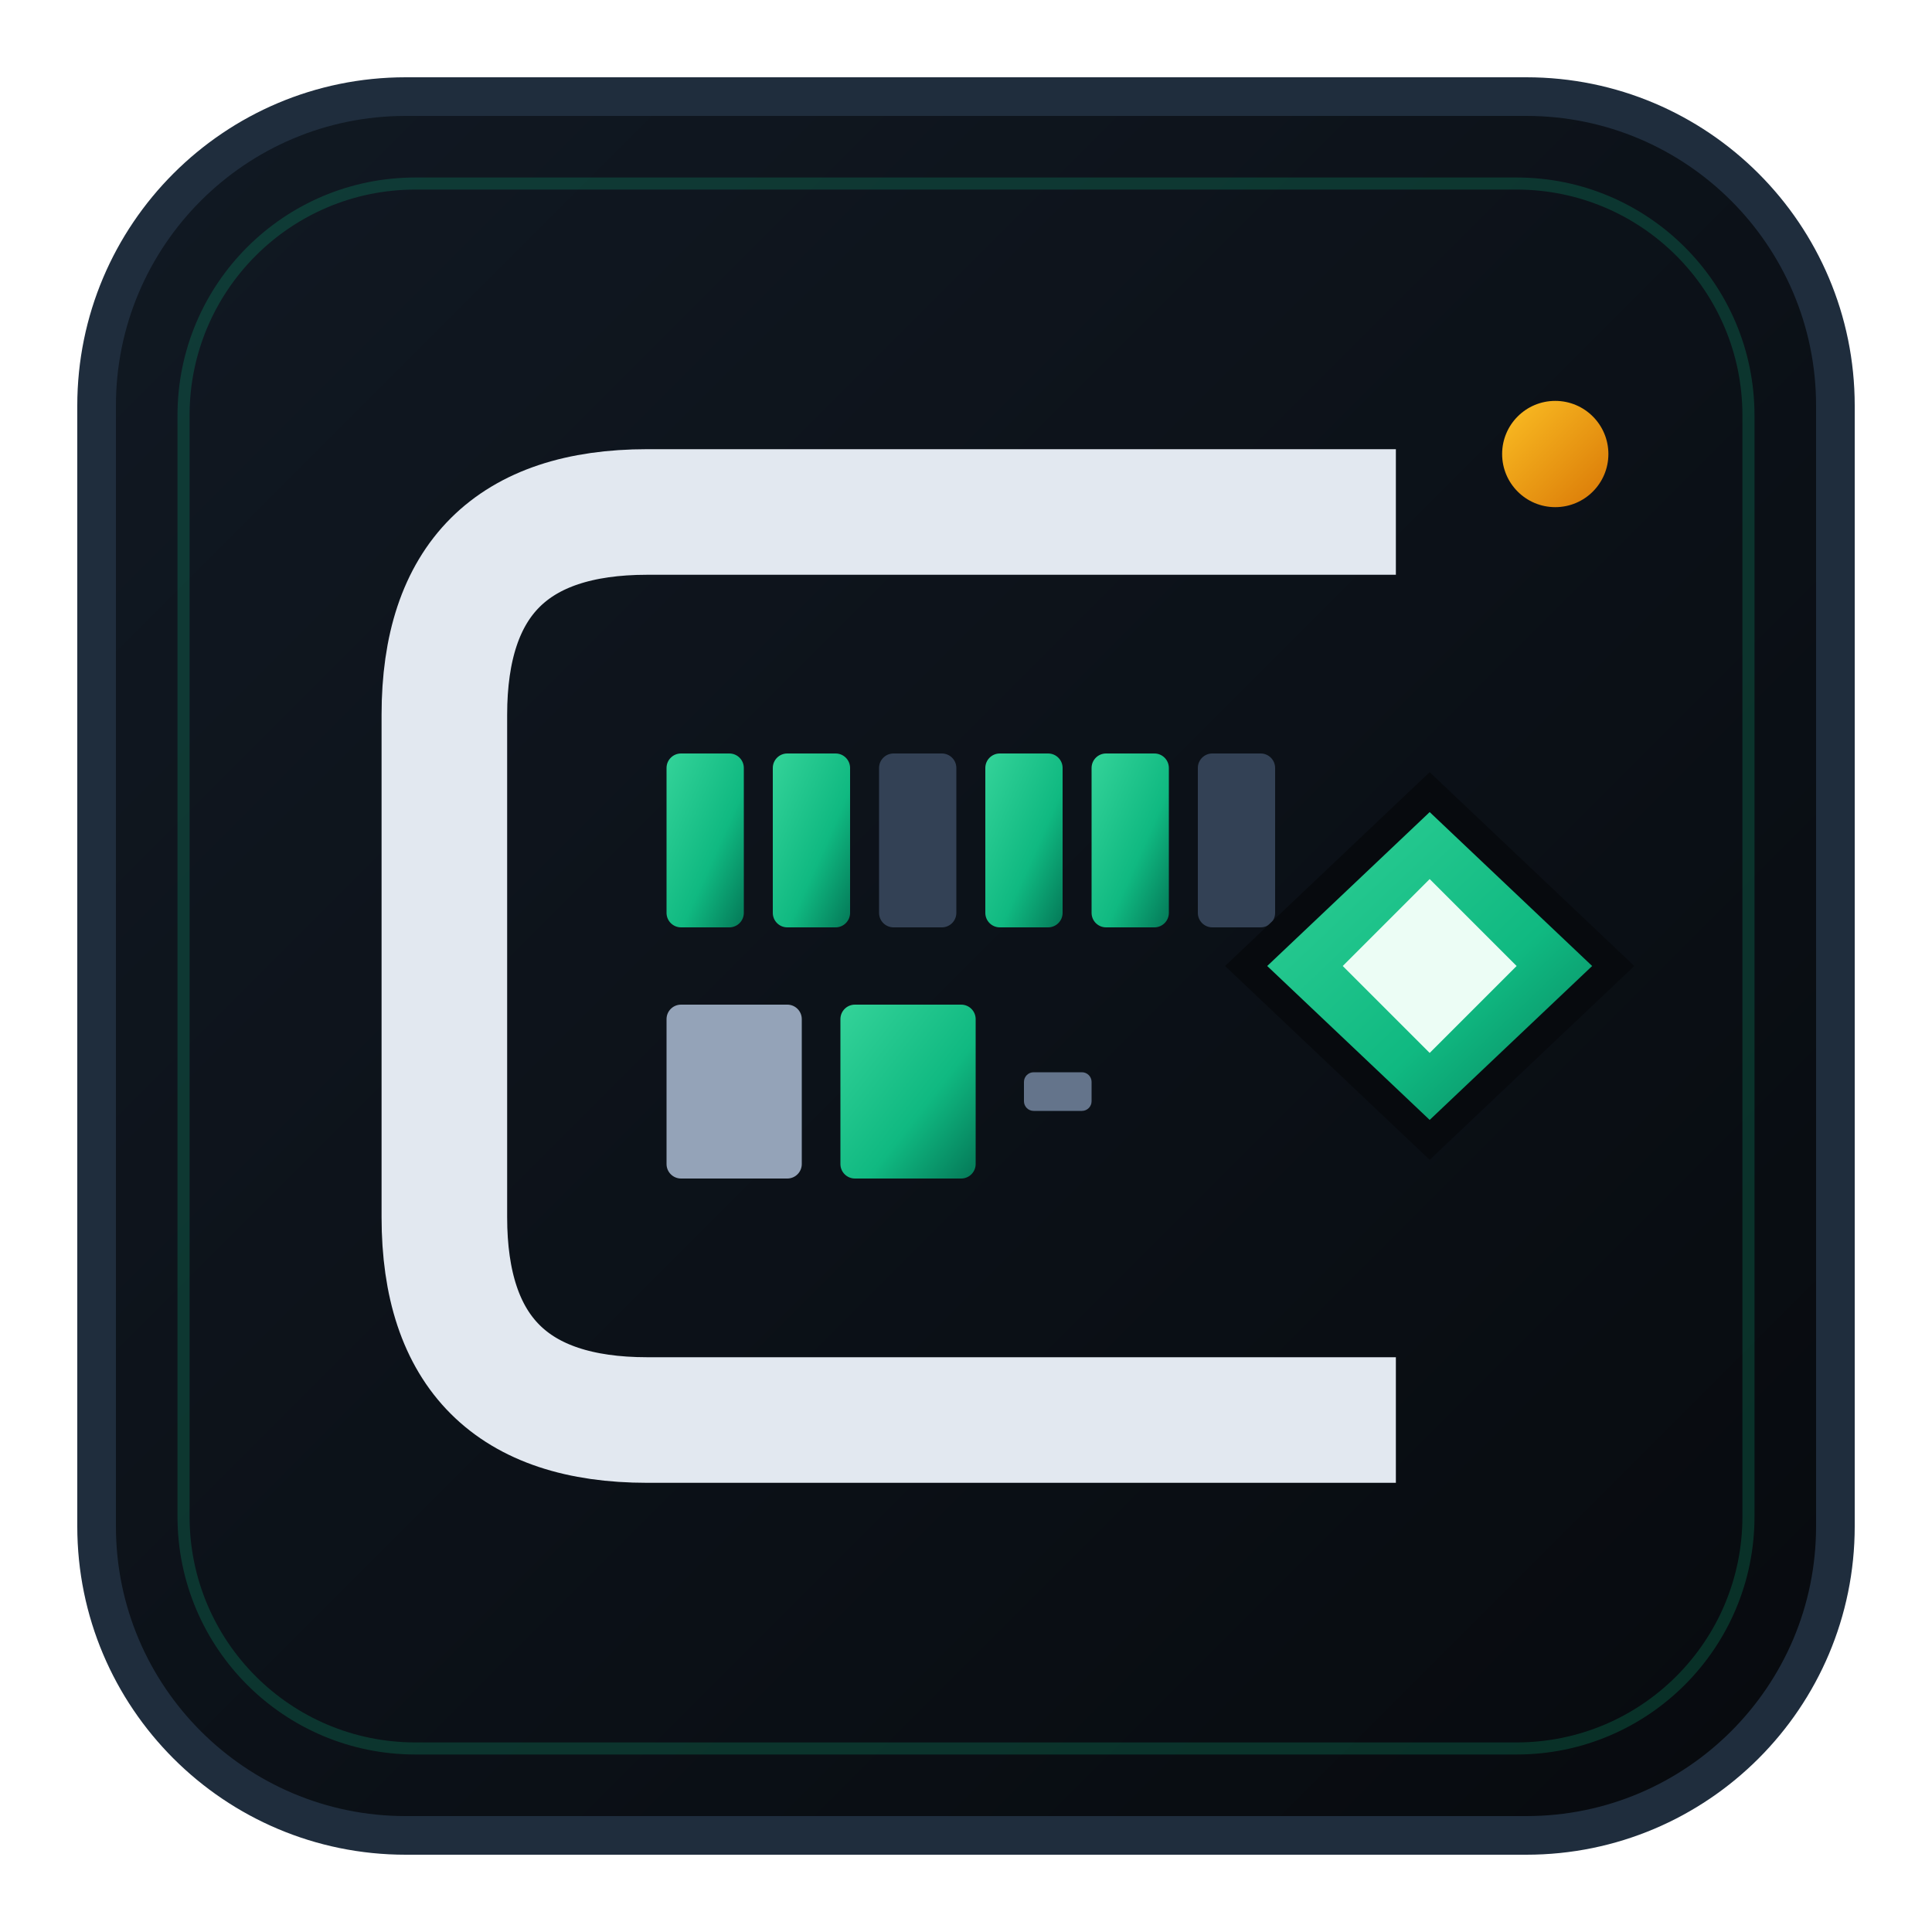
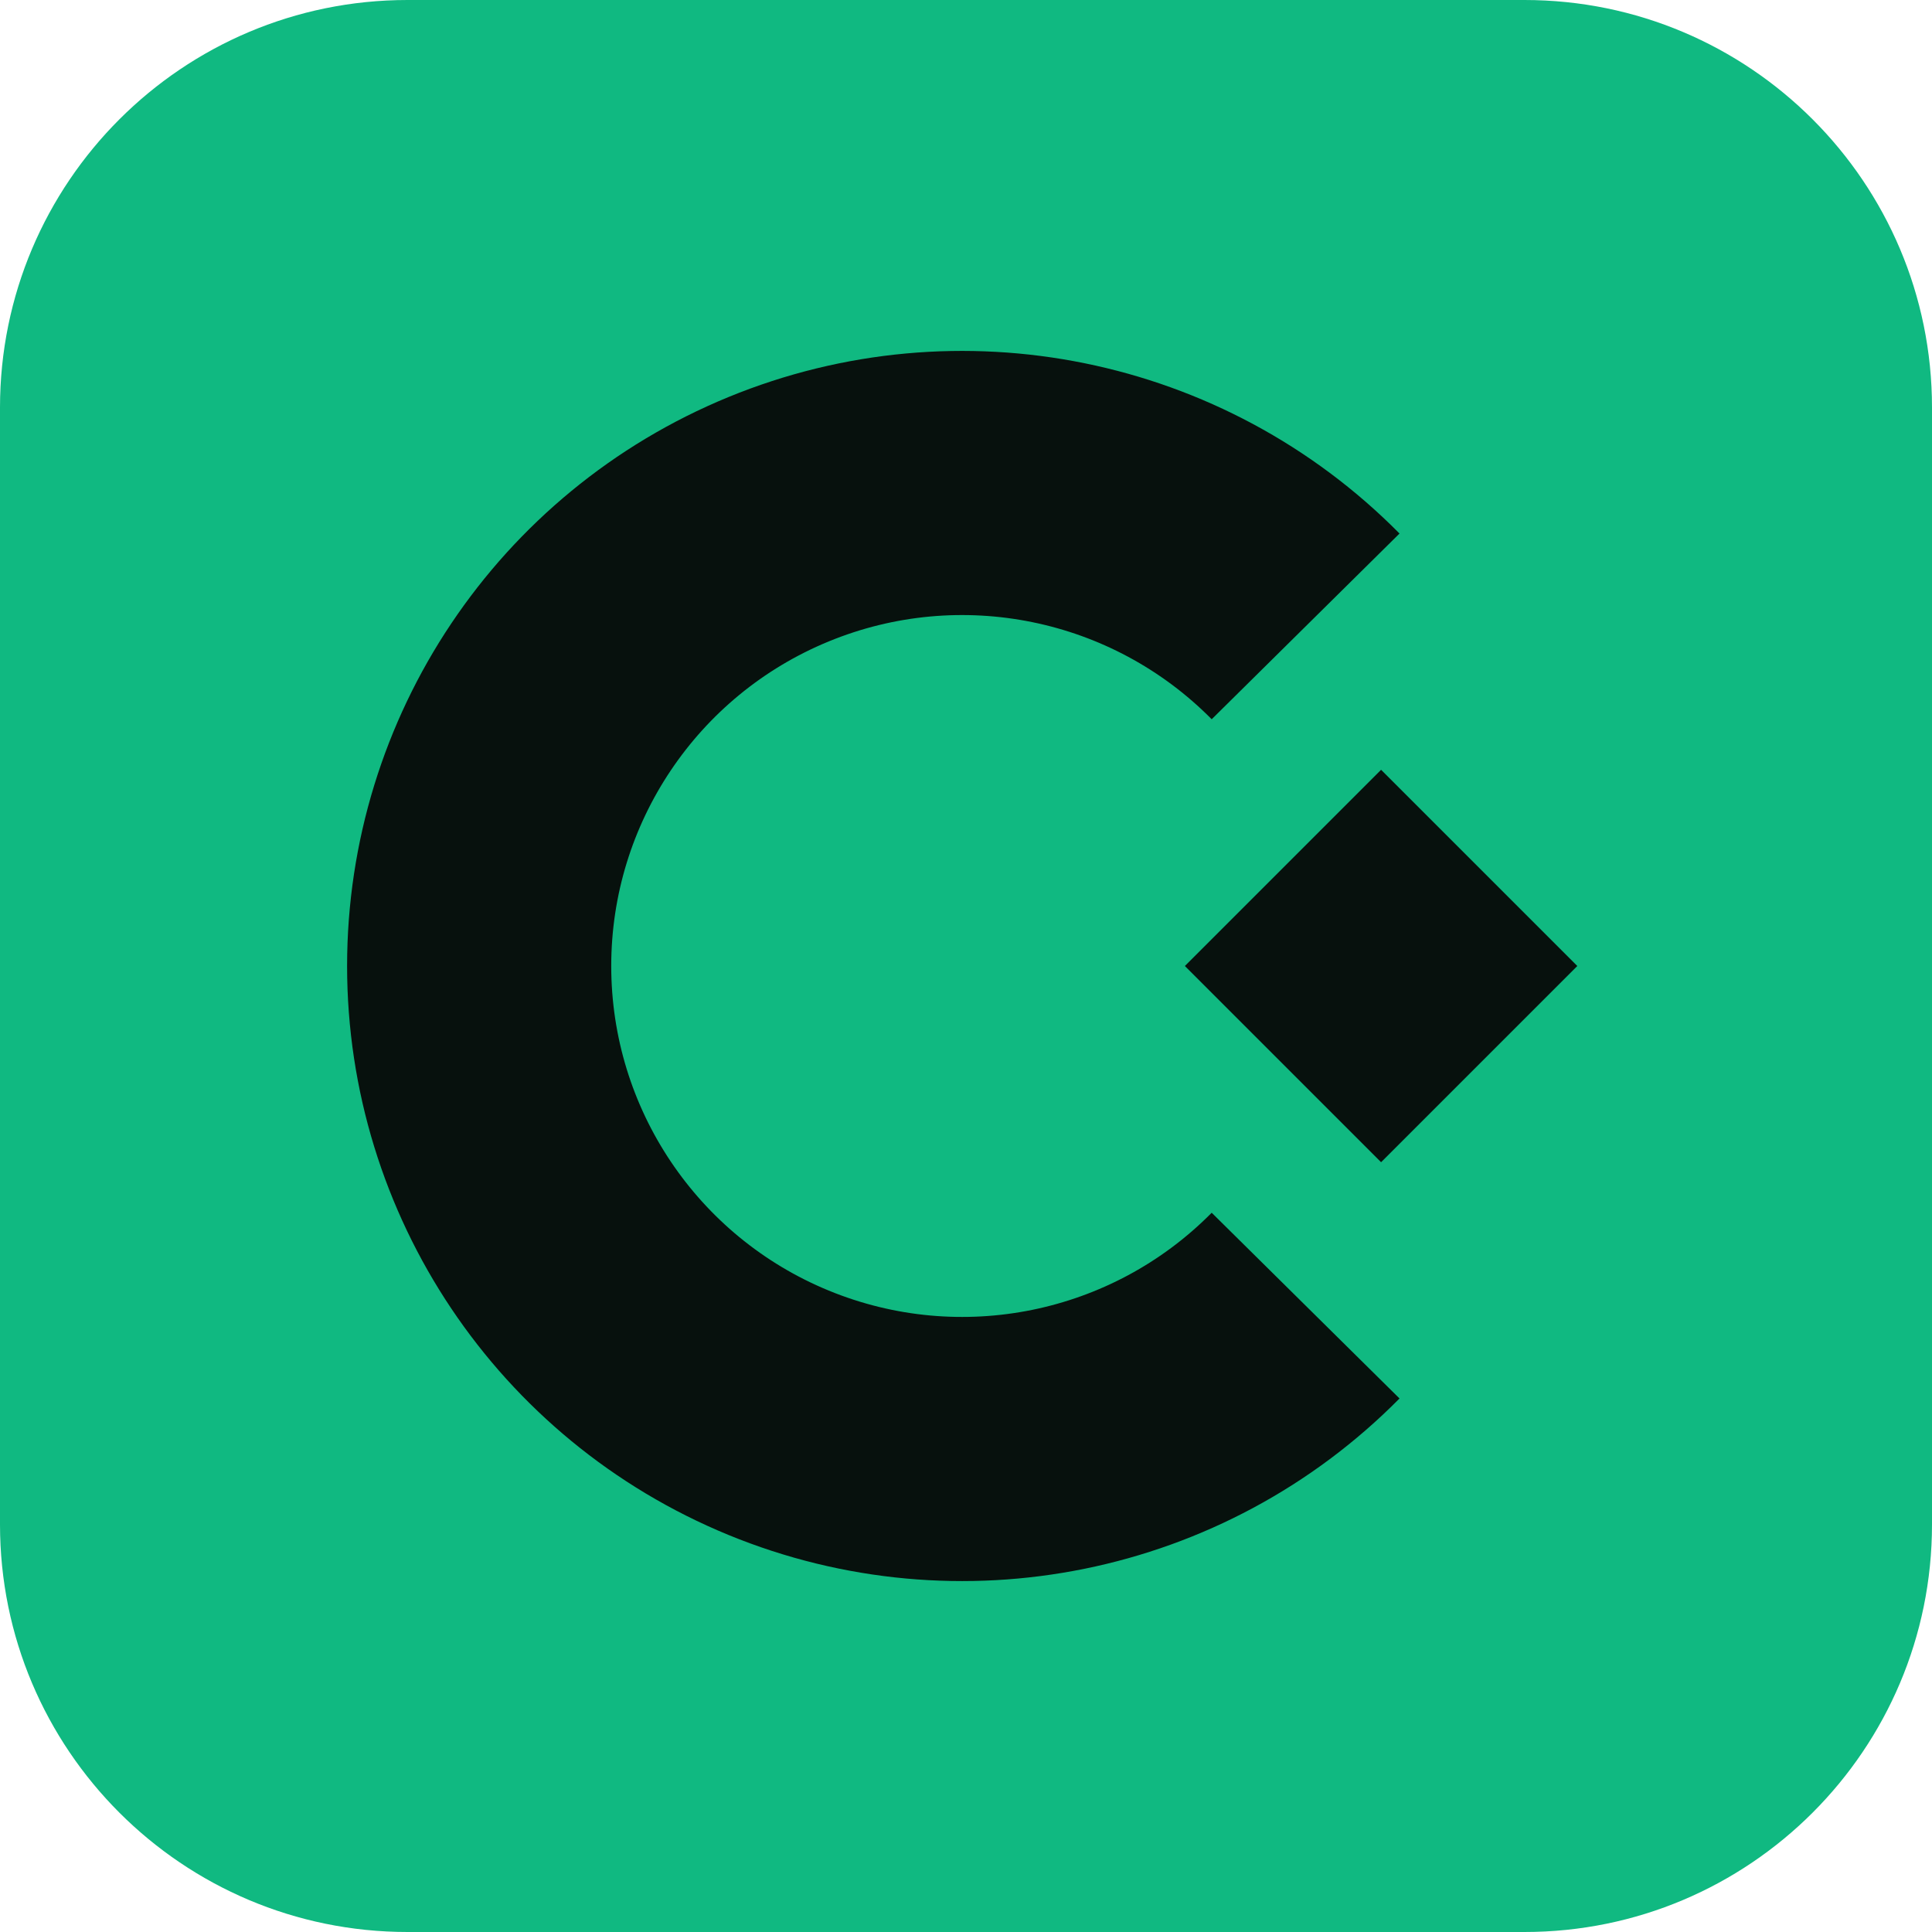
- <svg xmlns="http://www.w3.org/2000/svg" viewBox="0 0 400 400" width="400" height="400">
-   <defs>
-     <linearGradient id="bgPlate" x1="0%" y1="0%" x2="100%" y2="100%">
-       <stop offset="0%" stop-color="#111923" />
-       <stop offset="100%" stop-color="#070a0e" />
-     </linearGradient>
-     <linearGradient id="emGlow" x1="0%" y1="0%" x2="100%" y2="100%">
-       <stop offset="0%" stop-color="#34d399" />
-       <stop offset="60%" stop-color="#10b981" />
-       <stop offset="100%" stop-color="#047857" />
-     </linearGradient>
-     <linearGradient id="amberAccent" x1="0%" y1="0%" x2="100%" y2="100%">
-       <stop offset="0%" stop-color="#fbbf24" />
-       <stop offset="100%" stop-color="#d97706" />
-     </linearGradient>
-   </defs>
-   <rect x="20" y="20" width="360" height="360" rx="64" fill="url(#bgPlate)" stroke="#1f2d3d" stroke-width="8" />
-   <rect x="38" y="38" width="324" height="324" rx="48" fill="none" stroke="#10b981" stroke-opacity="0.22" stroke-width="2.5" />
-   <path d="M276 106 H134 C106 106, 92 120, 92 148 V252 C92 280, 106 294, 134 294 H276" fill="none" stroke="#e2e8f0" stroke-width="26" stroke-linecap="square" stroke-linejoin="miter" />
-   <rect x="138" y="156" width="16" height="36" rx="3" fill="url(#emGlow)" />
-   <rect x="160" y="156" width="16" height="36" rx="3" fill="url(#emGlow)" />
-   <rect x="182" y="156" width="16" height="36" rx="3" fill="#334155" />
-   <rect x="204" y="156" width="16" height="36" rx="3" fill="url(#emGlow)" />
-   <rect x="226" y="156" width="16" height="36" rx="3" fill="url(#emGlow)" />
-   <rect x="248" y="156" width="16" height="36" rx="3" fill="#334155" />
-   <rect x="138" y="208" width="28" height="36" rx="3" fill="#94a3b8" />
-   <rect x="174" y="208" width="28" height="36" rx="3" fill="url(#emGlow)" />
-   <rect x="212" y="222" width="14" height="8" rx="2" fill="#64748b" />
-   <polygon points="296,164 334,200 296,236 258,200" fill="url(#emGlow)" stroke="#070a0e" stroke-width="6" />
-   <polygon points="296,182 314,200 296,218 278,200" fill="#ecfdf5" />
-   <circle cx="322" cy="94" r="11" fill="url(#amberAccent)" />
+ <svg xmlns="http://www.w3.org/2000/svg" viewBox="0 0 512 512" width="512" height="512">
+   <rect width="512" height="512" rx="108" fill="#10B981" />
+   <path d="M 346 166 A 128 128 0 1 0 346 346" fill="none" stroke="#07110D" stroke-width="70" stroke-linecap="butt" />
+   <polygon points="366,204 418,256 366,308 314,256" fill="#07110D" />
</svg>
